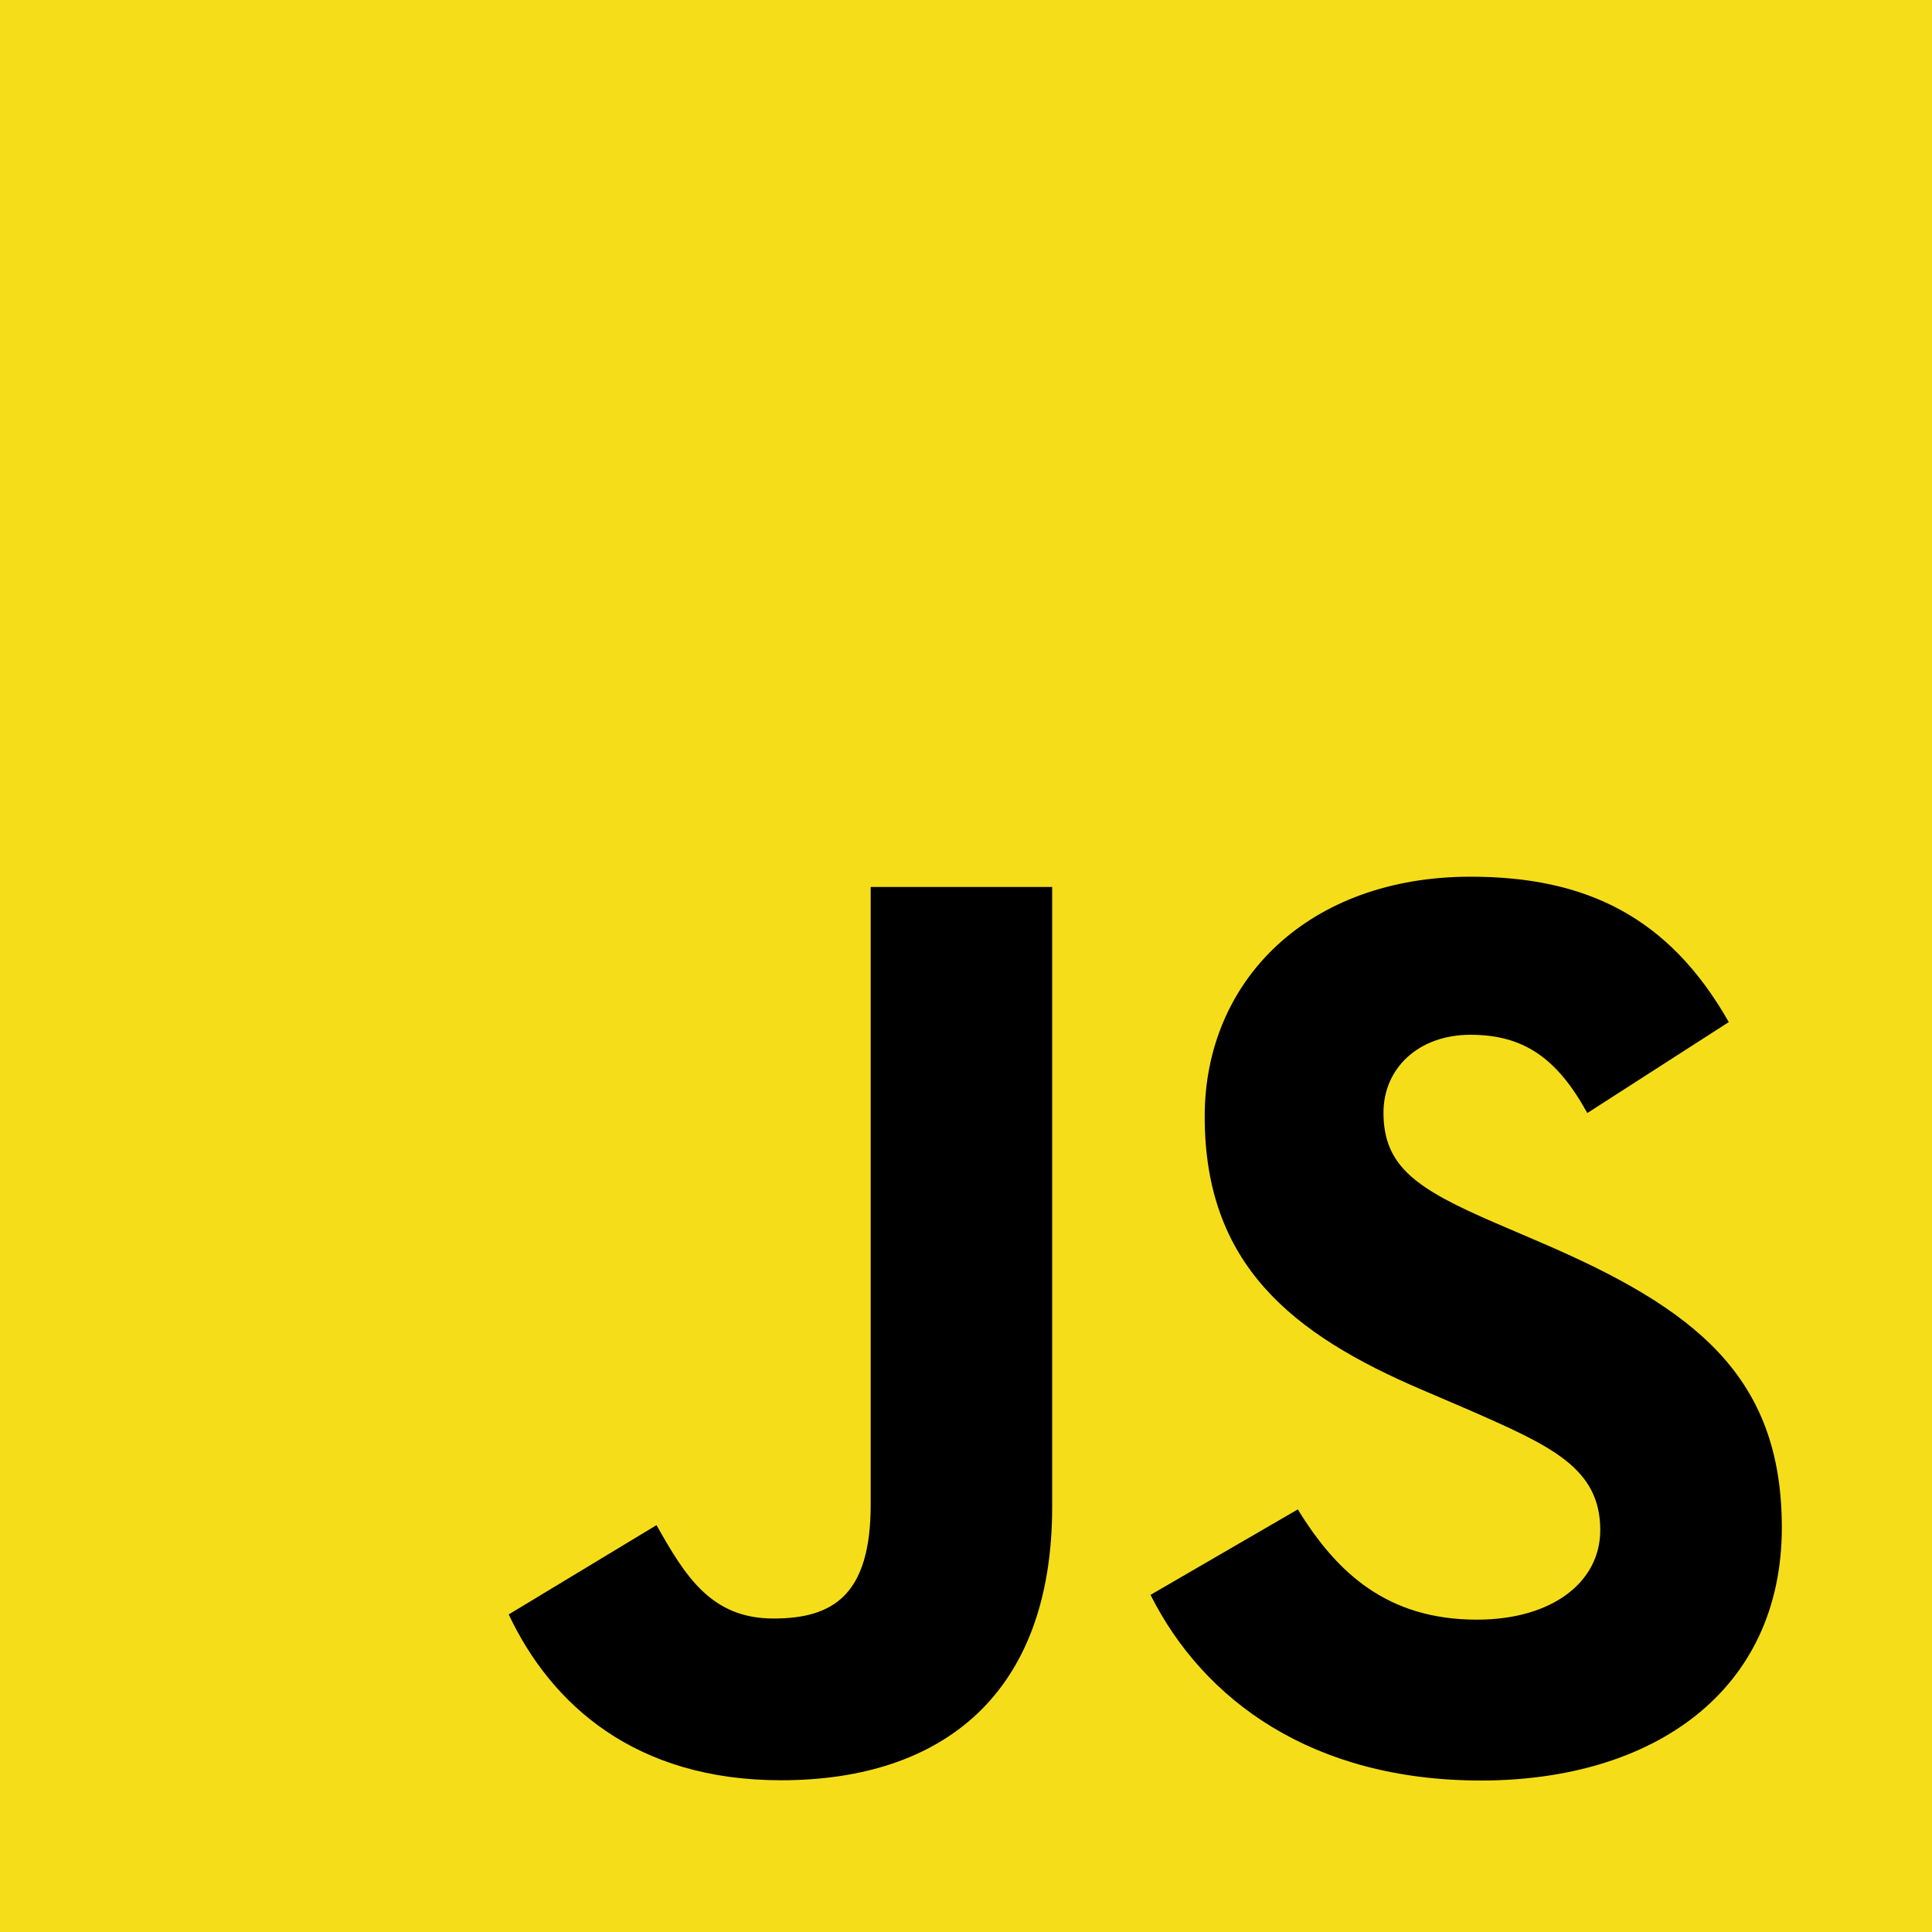
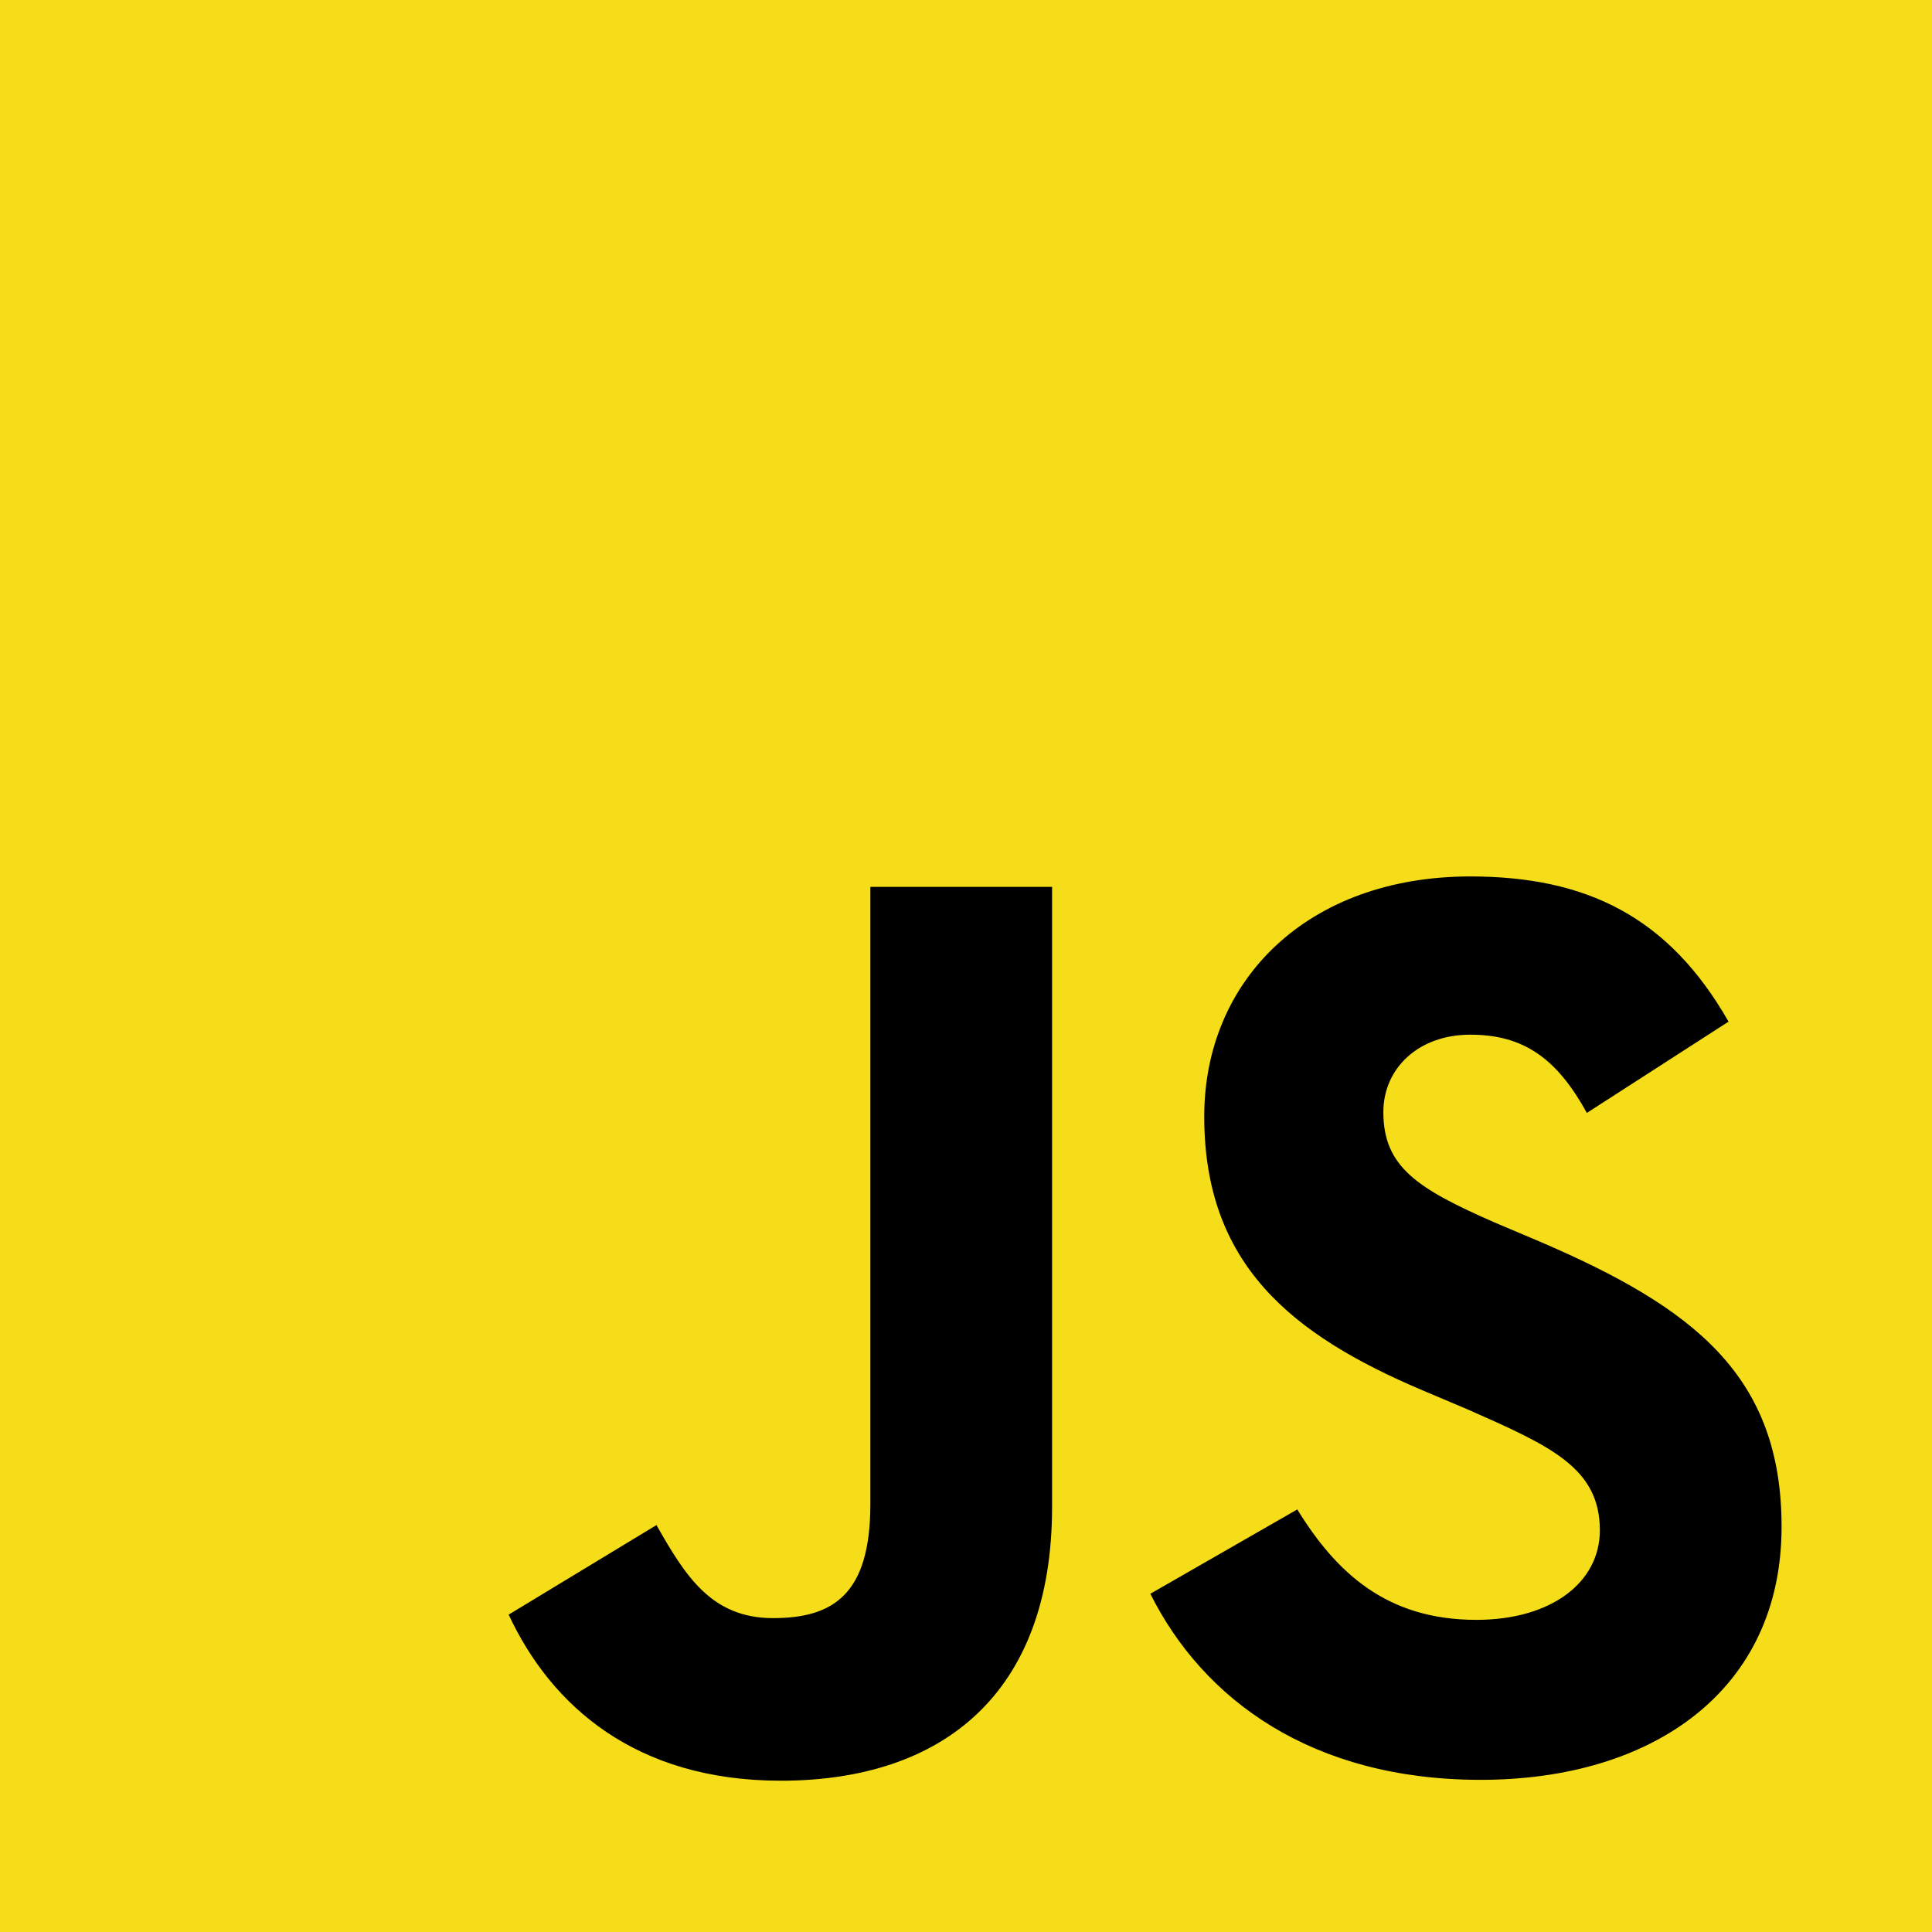
- <svg xmlns="http://www.w3.org/2000/svg" viewBox="0 0 222.18 222.18">
-   <defs>
-     <style>.cls-1{fill:#f5de19;}</style>
-   </defs>
-   <g id="Layer_2" data-name="Layer 2">
-     <g id="layer_1-2" data-name="layer 1">
+ <svg xmlns="http://www.w3.org/2000/svg" version="1.1" id="Layer_1" x="0px" y="0px" viewBox="0 0 222.2 222.2" style="enable-background:new 0 0 222.2 222.2;" xml:space="preserve">
+   <style type="text/css">
+ 	.st0{fill:#F5DE19;}
+ </style>
+   <g id="Layer_2">
+     <g id="layer_1-2">
      <g id="bubbles">
-         <rect class="cls-1" width="222.18" height="222.18" />
-         <path d="M149.25,173.58c4.48,7.31,10.3,12.68,20.6,12.68,8.65,0,14.18-4.32,14.18-10.3,0-7.16-5.68-9.69-15.2-13.86l-5.22-2.24c-15.07-6.42-25.07-14.46-25.07-31.46,0-15.66,11.93-27.58,30.58-27.58,13.27,0,22.82,4.62,29.69,16.72L182.54,128C179,121.56,175.1,119,169.1,119s-10,3.88-10,8.95c0,6.26,3.88,8.8,12.84,12.68l5.22,2.24c17.74,7.61,27.75,15.36,27.75,32.8,0,18.8-14.77,29.09-34.6,29.09-19.39,0-31.92-9.24-38-21.35Zm-73.75,1.81c3.28,5.82,6.26,10.74,13.44,10.74,6.86,0,11.19-2.68,11.19-13.12V102H121v71.27c0,21.62-12.67,31.46-31.18,31.46-16.72,0-26.4-8.65-31.32-19.07Z" />
+         <rect class="st0" width="222.2" height="222.2" />
+         <path d="M149.2,173.6c4.5,7.3,10.3,12.7,20.6,12.7c8.6,0,14.2-4.3,14.2-10.3c0-7.2-5.7-9.7-15.2-13.9l-5.2-2.2     c-15.1-6.4-25.1-14.5-25.1-31.5c0-15.7,11.9-27.6,30.6-27.6c13.3,0,22.8,4.6,29.7,16.7L182.5,128c-3.5-6.4-7.4-9-13.4-9     s-10,3.9-10,8.9c0,6.3,3.9,8.8,12.8,12.7l5.2,2.2c17.7,7.6,27.8,15.4,27.8,32.8c0,18.8-14.8,29.1-34.6,29.1     c-19.4,0-31.9-9.2-38-21.4L149.2,173.6z M75.5,175.4c3.3,5.8,6.3,10.7,13.4,10.7c6.9,0,11.2-2.7,11.2-13.1v-71H121v71.3     c0,21.6-12.7,31.5-31.2,31.5c-16.7,0-26.4-8.6-31.3-19.1L75.5,175.4z" />
      </g>
    </g>
  </g>
</svg>
